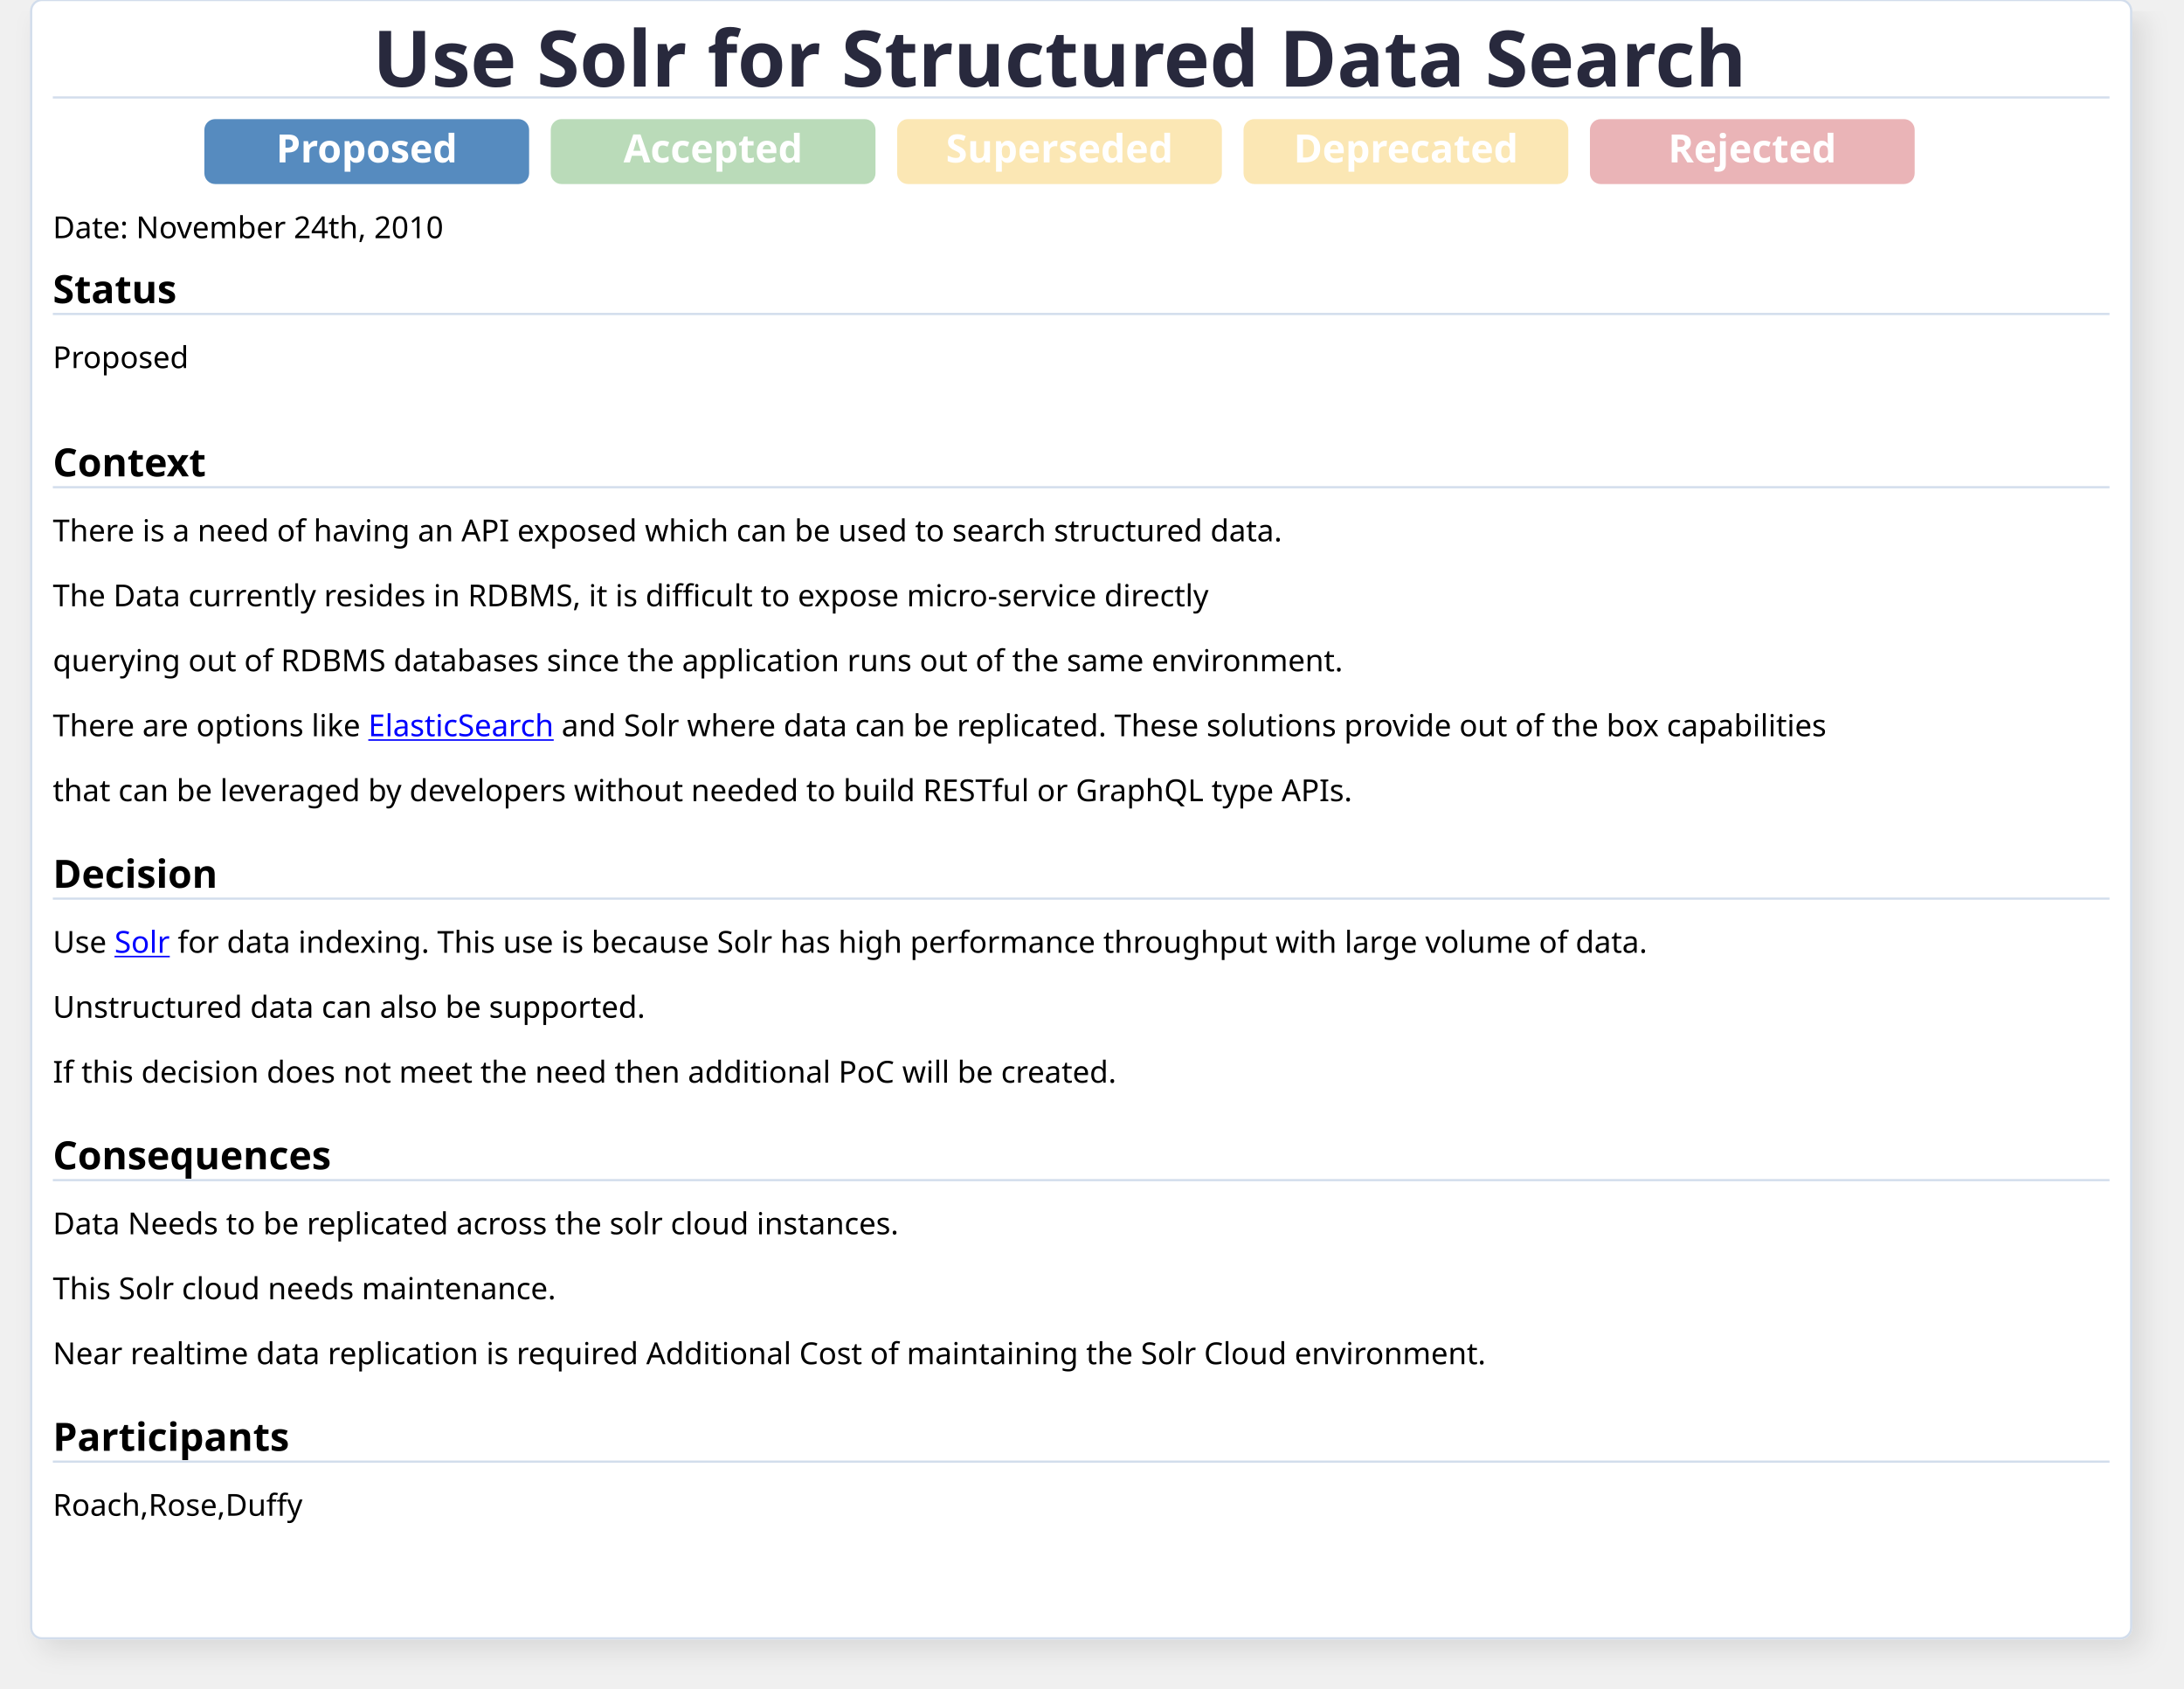
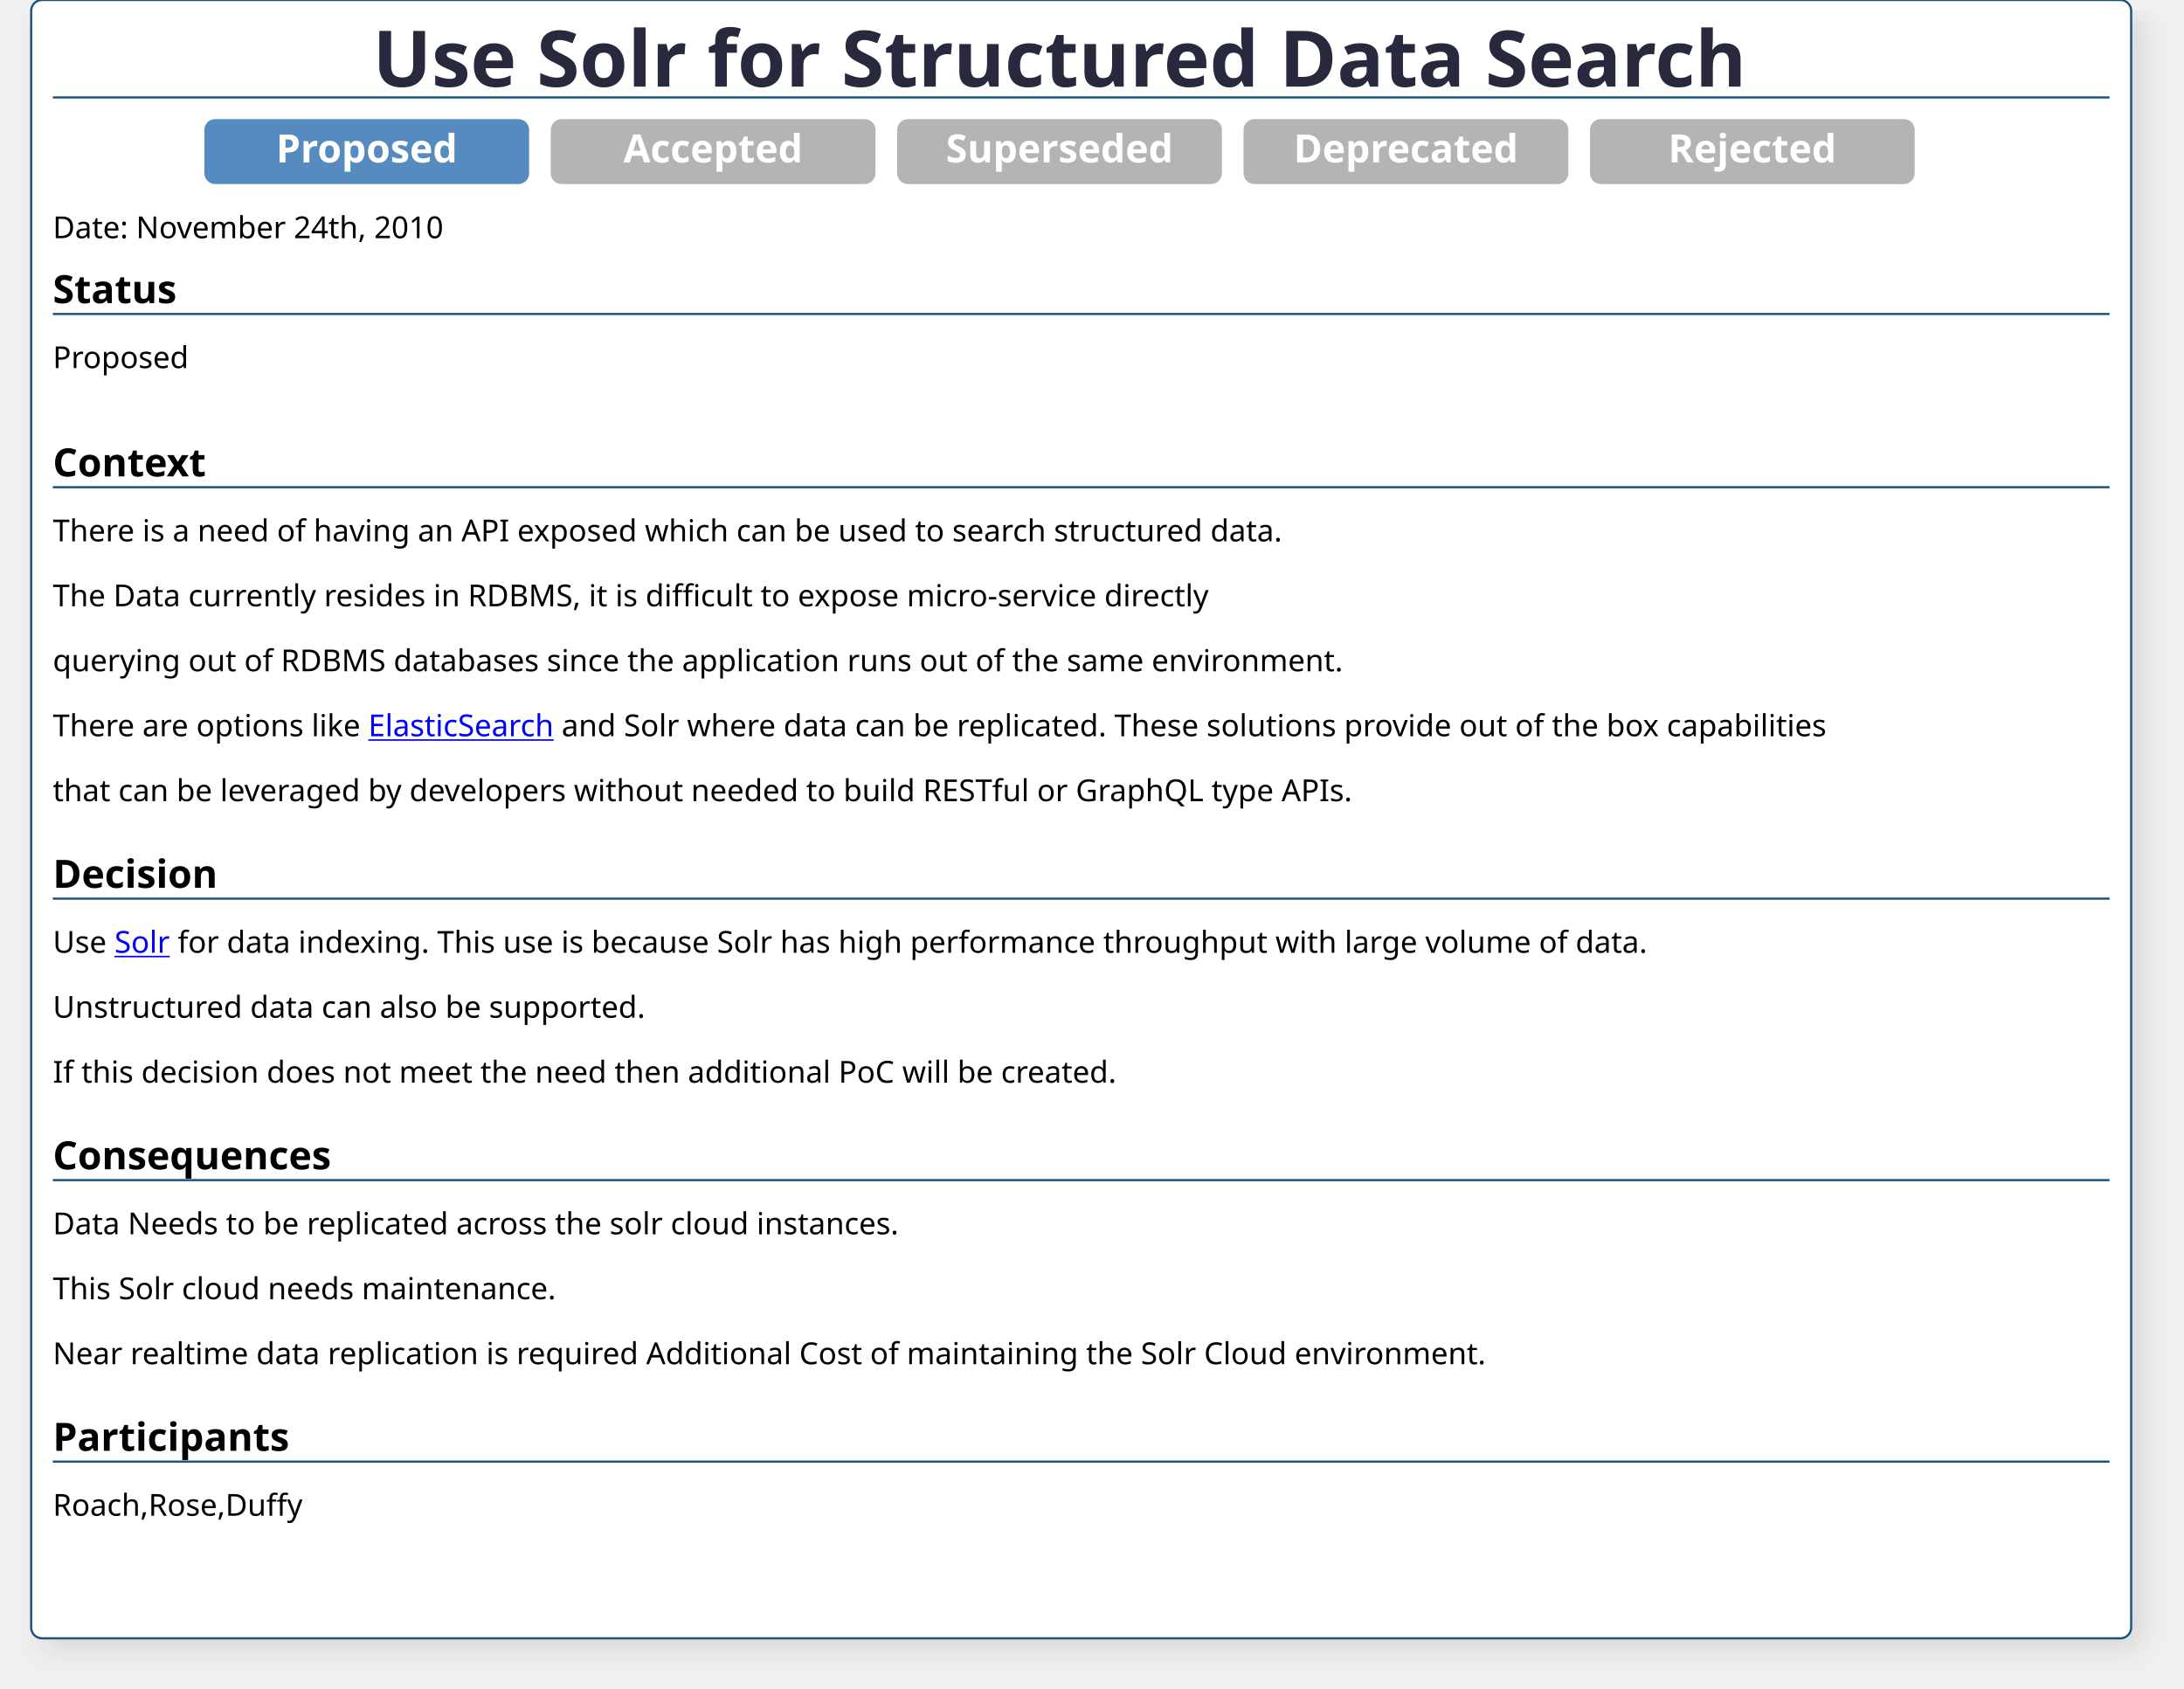
<svg xmlns="http://www.w3.org/2000/svg" xmlns:xlink="http://www.w3.org/1999/xlink" width="970" height="750" viewBox="0 0 1000 780">
  <filter id="dropShadow" height="130%">
    <feGaussianBlur in="SourceAlpha" stdDeviation="6" />
    <feOffset dx="5" dy="5" result="offsetblur" />
    <feComponentTransfer>
      <feFuncA type="linear" slope="0.1" />
    </feComponentTransfer>
    <feMerge>
      <feMergeNode />
      <feMergeNode in="SourceGraphic" />
    </feMerge>
  </filter>
  <style>
        .title {
            font: bold 36px "Noto Sans",sans-serif;
            fill: #28293D;
        }

        .status {
            font: bold 18px "Noto Sans",sans-serif;
        }
        .content {
            font: normal 14px "Noto Sans",sans-serif;
        }
        .context {
            font: bold 18px "Noto Sans",sans-serif;
        }
        .contextline {
            font: normal 14px "Noto Sans",sans-serif;
        }
        .subtitle {
            font: bold 18px "Noto Sans",sans-serif;
            fill: white;
        }
        .unselected {
            opacity: 0.4;
        }
        adrlink:link, adrlink:visited {
            cursor: pointer;
        }


        .adrlink {
            fill: blue; /* Even for text, SVG uses fill over color */
            text-decoration: underline;
        }

        .adrlink:hover, .adrlink:active {
            outline: dotted 1px blue;
        }
    </style>
-   <rect id="myRect" x="10" y="0" width="970" height="97%" rx="5" ry="5" fill="#ffffff" stroke="#d2ddec" class="card" filter="url(#dropShadow)" />
+   <rect id="myRect" x="10" y="0" width="970" height="97%" rx="5" ry="5" fill="#ffffff" stroke="#16537e" class="card" filter="url(#dropShadow)" />
  <text x="485" y="40" class="title" text-anchor="middle">Use Solr for Structured Data Search</text>
-   <line x1="20" y1="45" x2="970" y2="45" stroke="#d2ddec" />
+   <line x1="20" y1="45" x2="970" y2="45" stroke="#16537e" />
  <g>
    <rect x="90" y="55" fill="#568BBF" width="150" height="30" rx="5" ry="5" class="selected" />
    <text x="165" y="75" text-anchor="middle" class="subtitle">Proposed</text>
  </g>
  <g>
-     <rect x="250" y="55" fill="#53A551" width="150" height="30" rx="5" ry="5" class="unselected" />
+     <rect x="250" y="55" fill="#444444" width="150" height="30" rx="5" ry="5" class="unselected" />
    <text x="325" y="75" text-anchor="middle" class="subtitle">Accepted</text>
  </g>
  <g>
-     <rect x="410" y="55" fill="#F5C344" width="150" height="30" rx="5" ry="5" class="unselected" />
+     <rect x="410" y="55" fill="#444444" width="150" height="30" rx="5" ry="5" class="unselected" />
    <text x="485" y="75" text-anchor="middle" class="subtitle">Superseded</text>
  </g>
  <g>
-     <rect x="570" y="55" fill="#F5C344" width="150" height="30" rx="5" ry="5" class="unselected" />
+     <rect x="570" y="55" fill="#444444" width="150" height="30" rx="5" ry="5" class="unselected" />
    <text x="645" y="75" text-anchor="middle" class="subtitle">Deprecated</text>
  </g>
  <g>
-     <rect x="730" y="55" fill="#CB444A" width="150" height="30" rx="5" ry="5" class="unselected" />
+     <rect x="730" y="55" fill="#444444" width="150" height="30" rx="5" ry="5" class="unselected" />
    <text x="805" y="75" text-anchor="middle" class="subtitle">Rejected</text>
  </g>
  <text x="20" y="110" class="contextline">
    <tspan>Date: </tspan>
    <tspan class="content">November 24th, 2010</tspan>
  </text>
  <text x="20" y="140">
    <tspan class="status">Status </tspan>
    <tspan x="20" dy="30" class="content">Proposed</tspan>
  </text>
-   <line x1="20" y1="145" x2="970" y2="145" stroke="#d2ddec" />
+   <line x1="20" y1="145" x2="970" y2="145" stroke="#16537e" />
  <text x="20" y="220">
    <tspan class="status">Context</tspan>
    <tspan x="20" dy="30" class="content">There is a need of having an API exposed which can be used to search structured data.</tspan>
    <tspan x="20" dy="30" class="content">The Data currently resides in RDBMS, it is difficult to expose micro-service directly</tspan>
    <tspan x="20" dy="30" class="content">querying out of RDBMS databases since the application runs out of the same environment.</tspan>
    <tspan x="20" dy="30" class="content">There are options like <tspan>
-         <a href="https://www.elastic.co" xlink:href="https://www.elastic.co" class="adrlink" target="_top">ElasticSearch</a>
+         <a href="https://www.elastic.co" xlink:href="https://www.elastic.co" class="adrlink" target="_blank">ElasticSearch</a>
      </tspan> and Solr where data can be replicated. These solutions provide out of the box capabilities</tspan>
    <tspan x="20" dy="30" class="content">that can be leveraged by developers without needed to build RESTful or GraphQL type APIs.</tspan>
  </text>
-   <line x1="20" y1="225" x2="970" y2="225" stroke="#d2ddec" />
+   <line x1="20" y1="225" x2="970" y2="225" stroke="#16537e" />
  <text x="20" y="410">
    <tspan class="status">Decision</tspan>
    <tspan x="20" dy="30" class="content">Use <tspan>
-         <a href="https://solr.apache.org/" xlink:href="https://solr.apache.org/" class="adrlink" target="_top">Solr</a>
+         <a href="https://solr.apache.org/" xlink:href="https://solr.apache.org/" class="adrlink" target="_blank">Solr</a>
      </tspan> for data indexing. This use is because Solr has high performance throughput with large volume of data. </tspan>
    <tspan x="20" dy="30" class="content">Unstructured data can also be supported. </tspan>
    <tspan x="20" dy="30" class="content">If this decision does not meet the need then additional PoC will be created. </tspan>
  </text>
-   <line x1="20" y1="415" x2="970" y2="415" stroke="#d2ddec" />
+   <line x1="20" y1="415" x2="970" y2="415" stroke="#16537e" />
  <text x="20" y="540">
    <tspan class="status">Consequences</tspan>
    <tspan x="20" dy="30" class="content">Data Needs to be replicated across the solr cloud instances. </tspan>
    <tspan x="20" dy="30" class="content">This Solr cloud needs maintenance. </tspan>
    <tspan x="20" dy="30" class="content">Near realtime data replication is required Additional Cost of maintaining the Solr Cloud environment. </tspan>
  </text>
-   <line x1="20" y1="545" x2="970" y2="545" stroke="#d2ddec" />
+   <line x1="20" y1="545" x2="970" y2="545" stroke="#16537e" />
  <text x="20" y="670">
    <tspan class="status">Participants</tspan>
    <tspan x="20" dy="30" class="content">Roach,Rose,Duffy </tspan>
  </text>
-   <line x1="20" y1="675" x2="970" y2="675" stroke="#d2ddec" />
+   <line x1="20" y1="675" x2="970" y2="675" stroke="#16537e" />
</svg>
